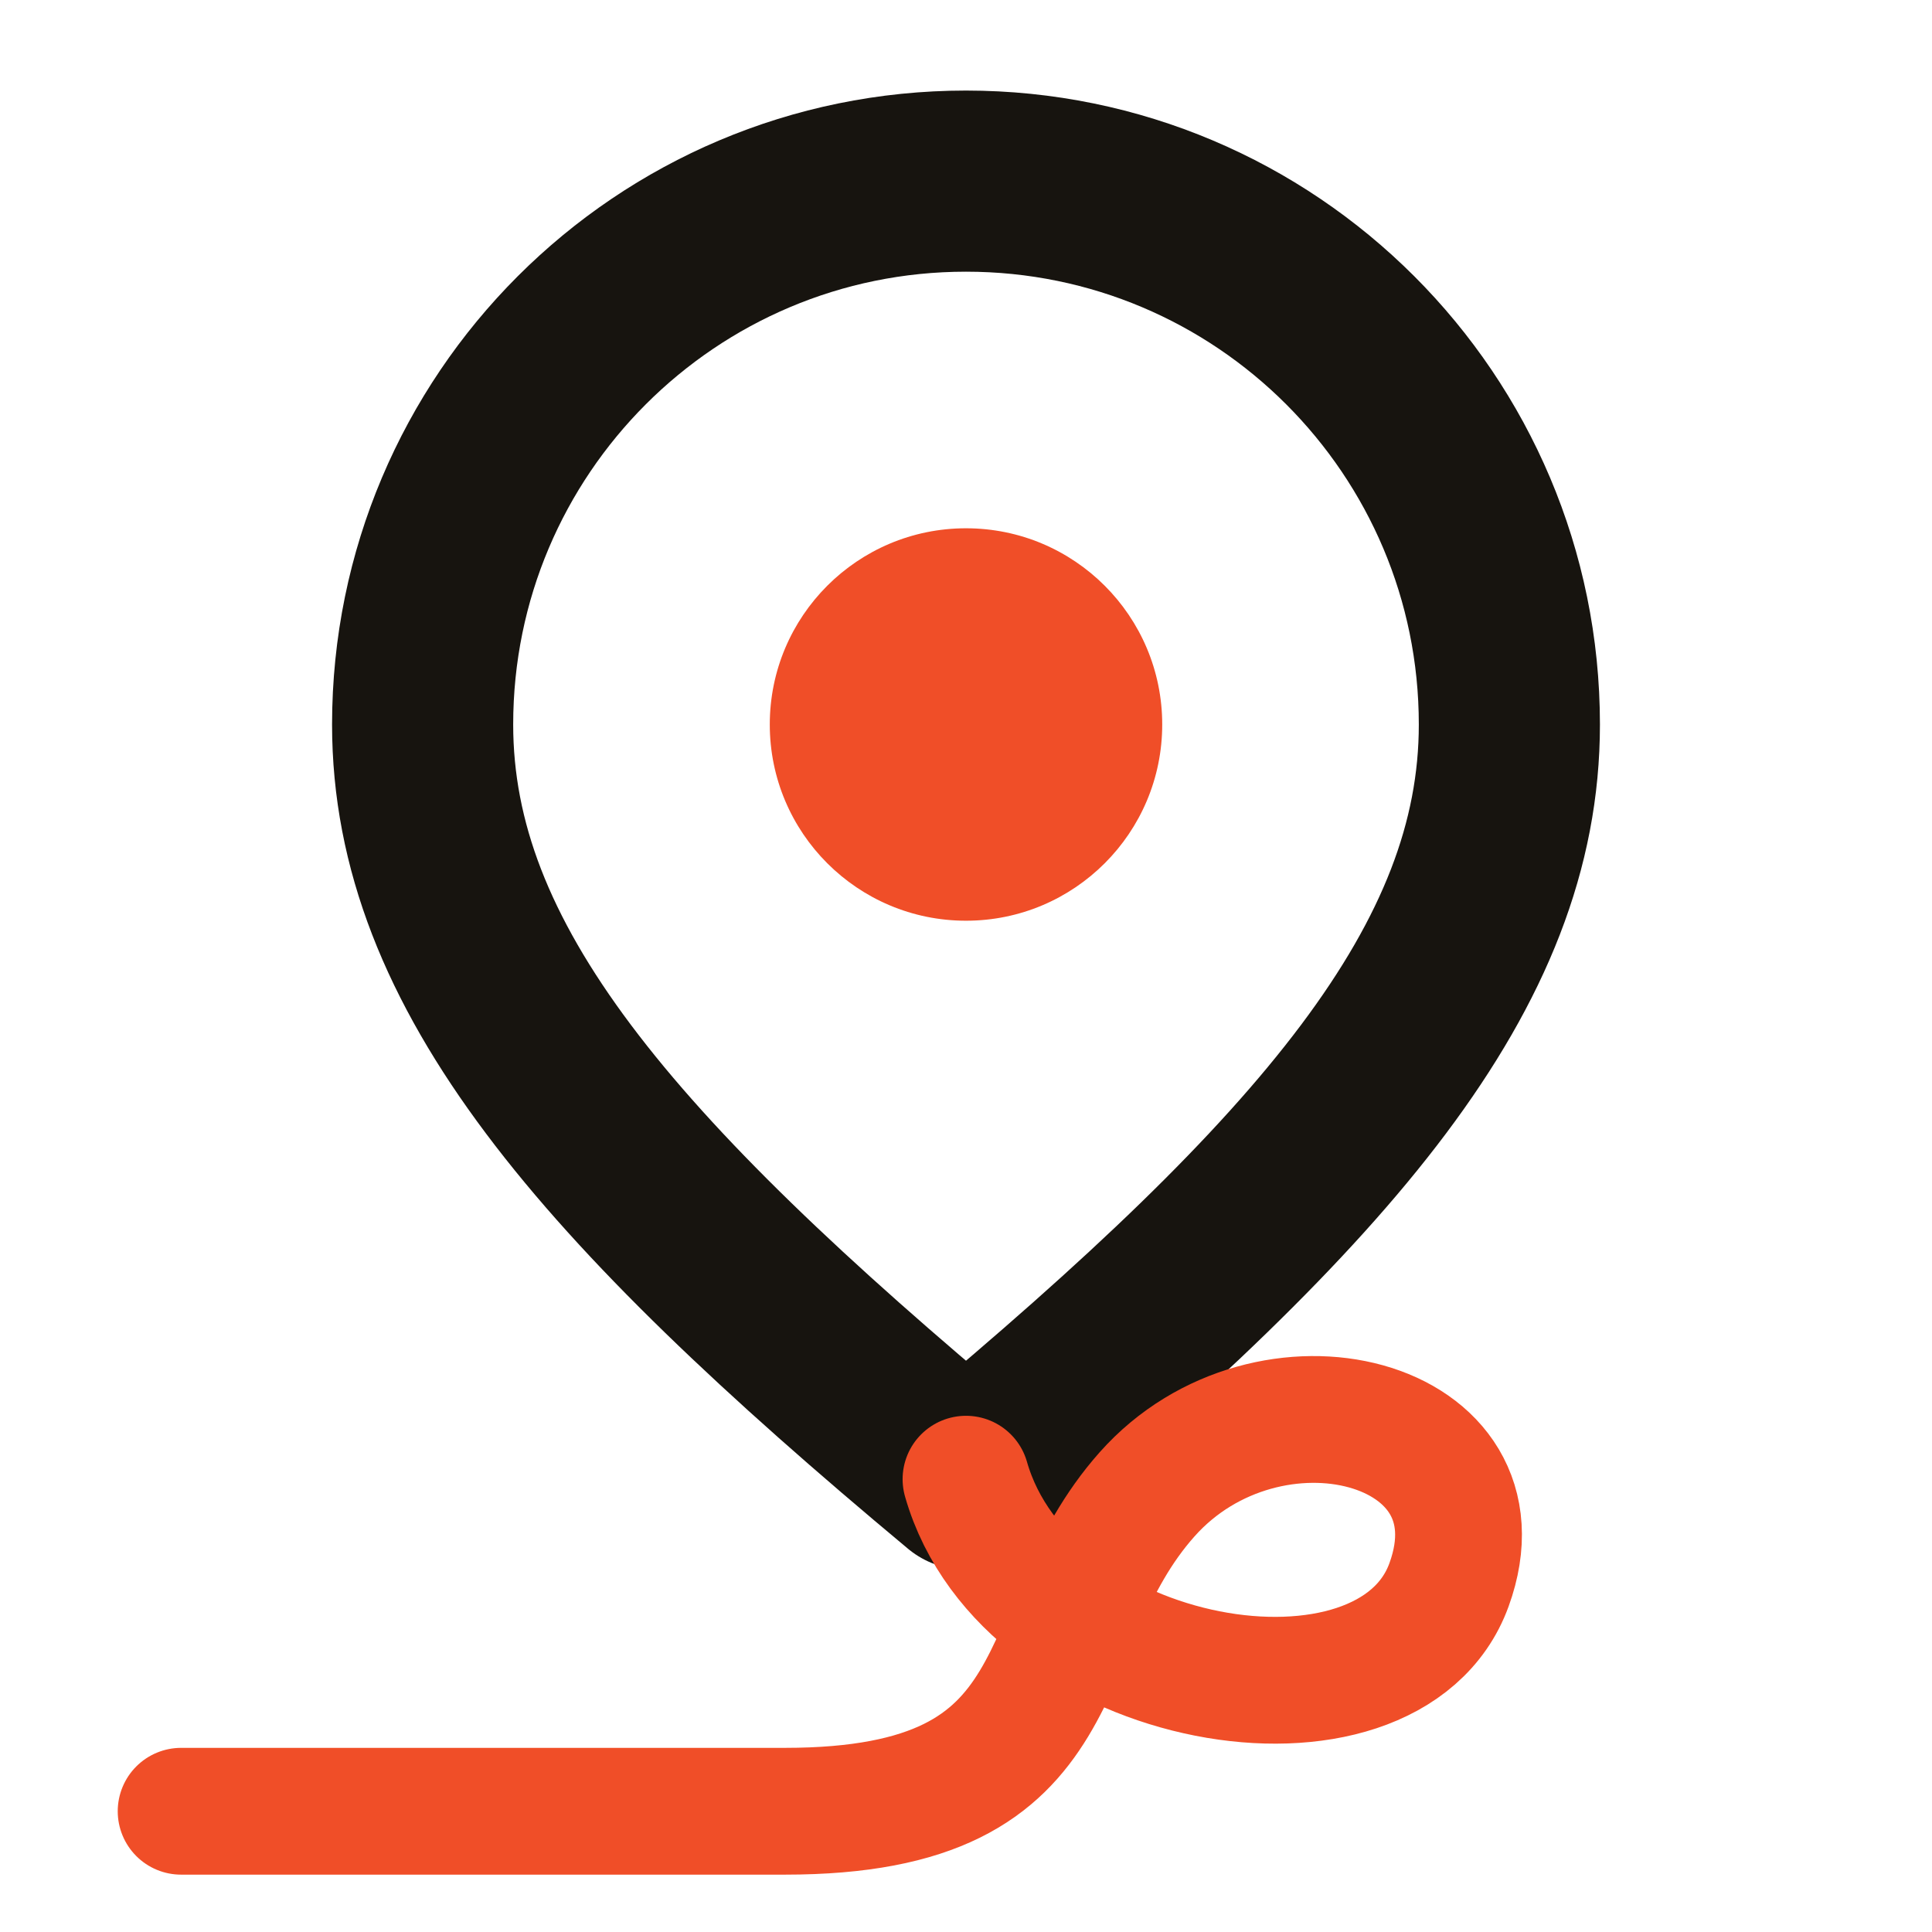
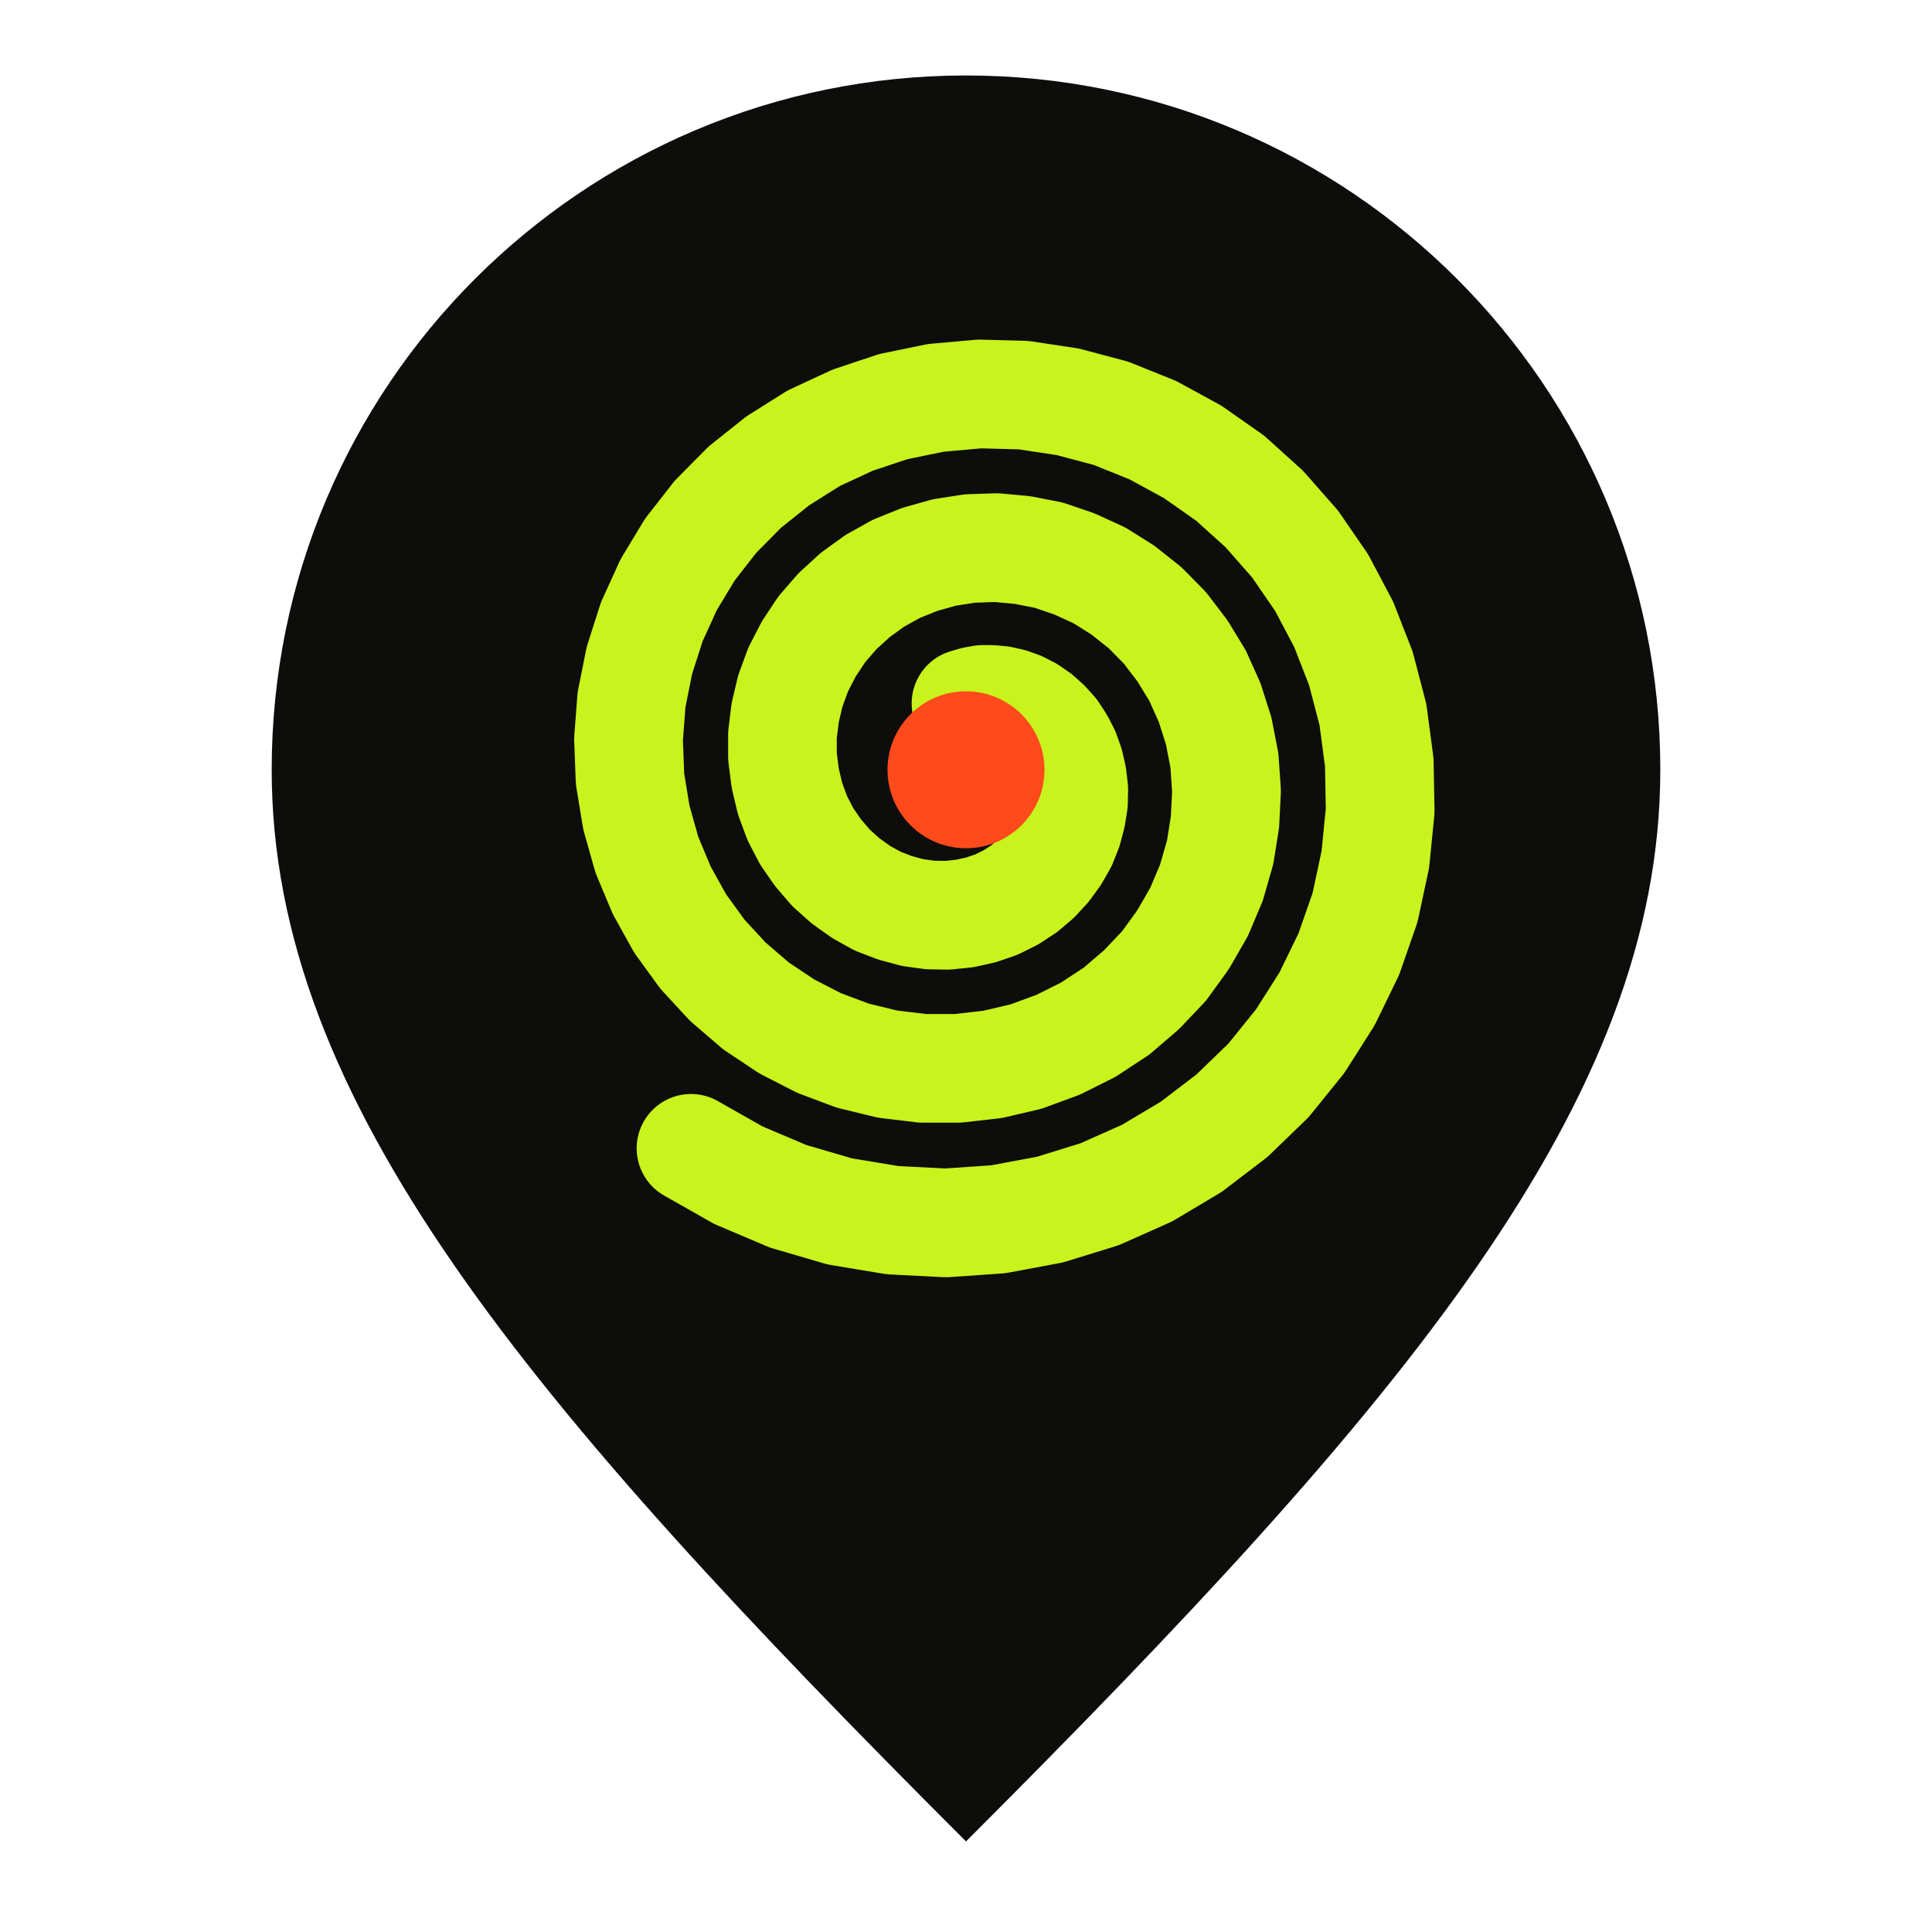
- <svg xmlns="http://www.w3.org/2000/svg" viewBox="0 0 64 64" role="img" aria-label="Spunfor mark">
-   <path d="M32 49C20 39 14 32 14 24a18 18 0 0 1 36 0c0 8-6 15-18 25Z" fill="none" stroke="#17140F" stroke-width="6" stroke-linejoin="round" />
-   <path d="M32 49c2 7 14 9 16 3.5s-6-7.5-10-3S36 60 26 60H6" fill="none" stroke="#F04E28" stroke-width="4.2" stroke-linecap="round" stroke-linejoin="round" />
-   <circle cx="32" cy="24" r="6.5" fill="#F04E28" />
+ <svg xmlns="http://www.w3.org/2000/svg" viewBox="0 0 64 64" width="64" height="64">
+   <path d="M32 61C17.5 46.5 9 36.5 9 25.5a23 23 0 0 1 46 0C55 36.5 46.5 46.5 32 61Z" fill="#0D0D0C" />
+   <path d="M32.00 23.30 L32.27 23.22 L32.55 23.17 L32.85 23.17 L33.16 23.20 L33.47 23.27 L33.78 23.38 L34.09 23.54 L34.38 23.74 L34.65 23.98 L34.90 24.26 L35.11 24.58 L35.29 24.93 L35.43 25.32 L35.52 25.72 L35.57 26.15 L35.56 26.59 L35.49 27.03 L35.37 27.48 L35.20 27.91 L34.96 28.33 L34.67 28.73 L34.33 29.10 L33.94 29.43 L33.50 29.72 L33.02 29.96 L32.50 30.14 L31.96 30.26 L31.39 30.32 L30.81 30.31 L30.23 30.23 L29.64 30.07 L29.07 29.85 L28.53 29.55 L28.01 29.18 L27.53 28.75 L27.10 28.25 L26.72 27.70 L26.41 27.10 L26.17 26.45 L26.01 25.77 L25.92 25.06 L25.92 24.34 L26.01 23.61 L26.18 22.89 L26.44 22.18 L26.79 21.50 L27.22 20.85 L27.74 20.25 L28.33 19.71 L28.98 19.24 L29.70 18.84 L30.47 18.53 L31.29 18.30 L32.13 18.17 L33.00 18.14 L33.87 18.22 L34.74 18.39 L35.59 18.68 L36.42 19.06 L37.20 19.55 L37.93 20.13 L38.59 20.80 L39.17 21.56 L39.67 22.38 L40.07 23.27 L40.37 24.21 L40.56 25.19 L40.63 26.20 L40.58 27.22 L40.42 28.23 L40.13 29.24 L39.72 30.21 L39.19 31.13 L38.56 32.00 L37.81 32.79 L36.98 33.50 L36.05 34.11 L35.05 34.61 L33.99 35.00 L32.88 35.26 L31.73 35.39 L30.57 35.39 L29.40 35.25 L28.25 34.97 L27.13 34.55 L26.06 34.00 L25.04 33.32 L24.11 32.52 L23.27 31.61 L22.53 30.59 L21.92 29.49 L21.43 28.32 L21.08 27.08 L20.87 25.80 L20.82 24.49 L20.92 23.18 L21.18 21.88 L21.59 20.60 L22.15 19.37 L22.85 18.21 L23.70 17.12 L24.67 16.14 L25.76 15.27 L26.95 14.52 L28.24 13.92 L29.59 13.47 L31.00 13.18 L32.45 13.05 L33.91 13.09 L35.37 13.31 L36.80 13.69 L38.19 14.25 L39.51 14.97 L40.75 15.84 L41.88 16.86 L42.90 18.02 L43.78 19.30 L44.51 20.68 L45.08 22.14 L45.48 23.67 L45.69 25.25 L45.72 26.86 L45.56 28.47 L45.22 30.06 L44.68 31.61 L43.96 33.09 L43.07 34.49 L42.02 35.79 L40.81 36.96 L39.46 37.99 L38.00 38.86 L36.43 39.56 L34.78 40.07 L33.07 40.39 L31.33 40.51 L29.57 40.42 L27.82 40.13 L26.11 39.63 L24.46 38.93 L22.89 38.04" fill="none" stroke="#C8F31D" stroke-width="3.6" stroke-linecap="round" stroke-linejoin="round" />
+   <circle cx="32" cy="25.5" r="2.6" fill="#FF4A1C" />
</svg>
